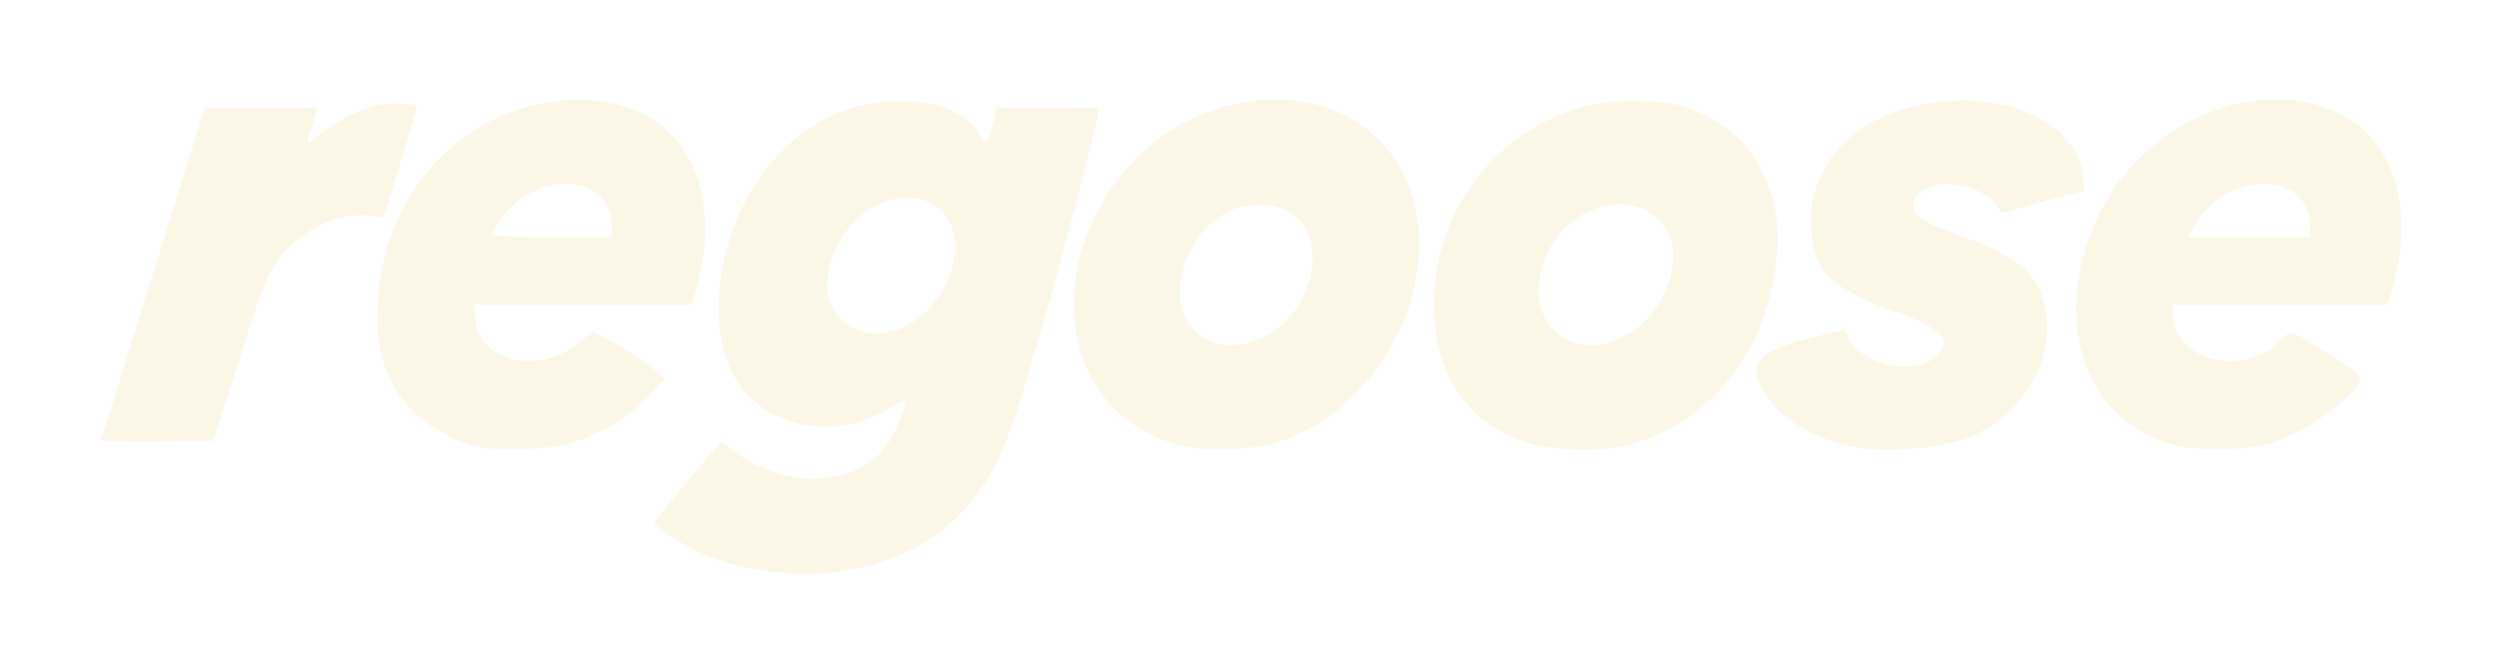
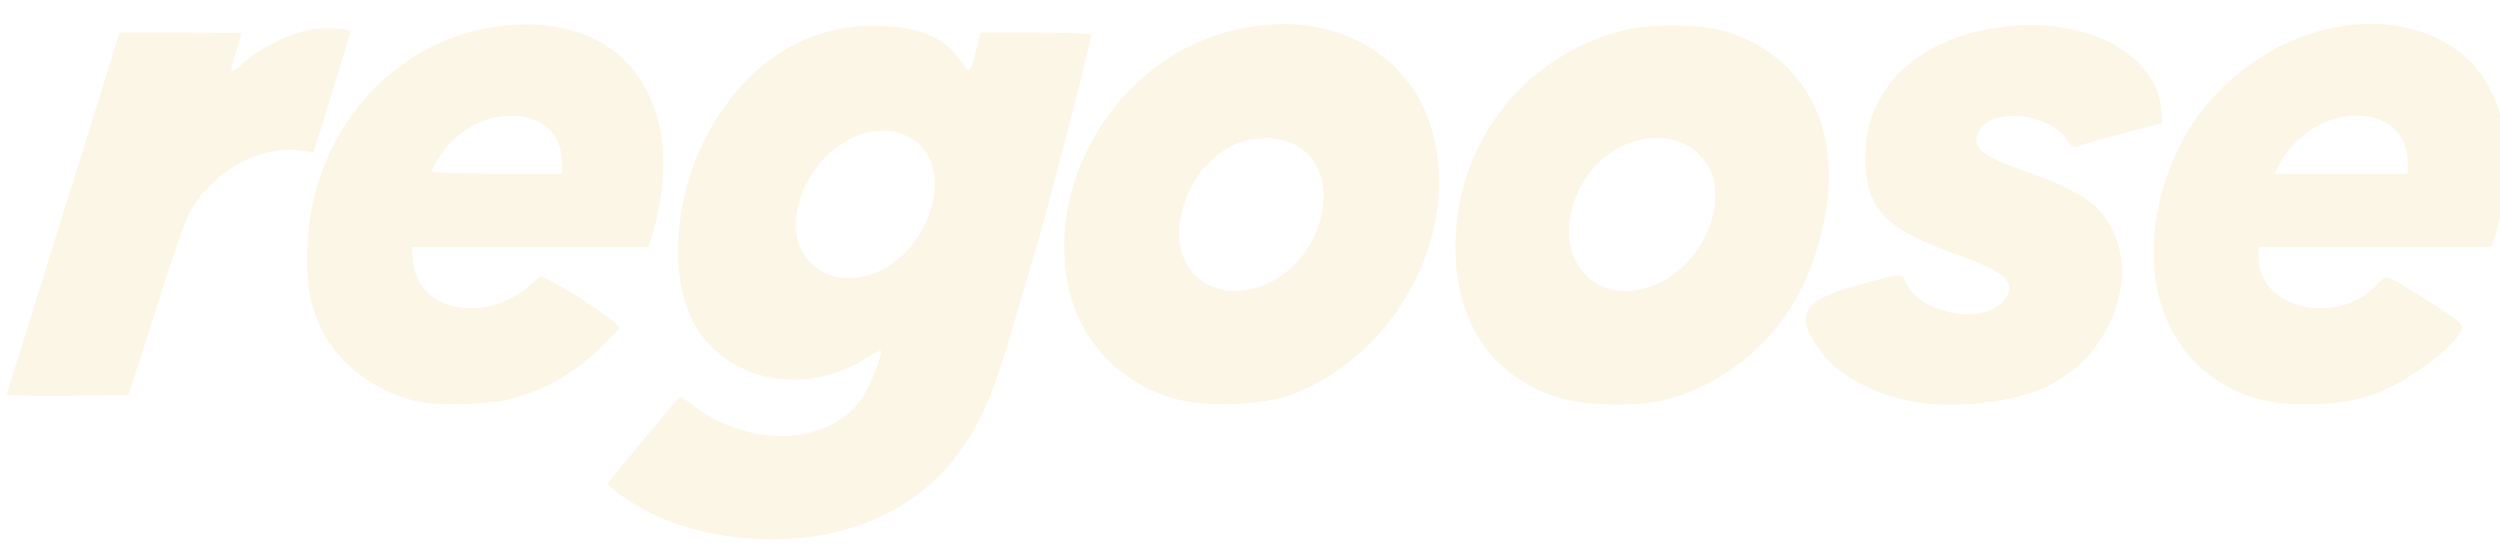
- <svg xmlns="http://www.w3.org/2000/svg" viewBox="0 0 1001 269">
+ <svg xmlns="http://www.w3.org/2000/svg" viewBox="38 31 921 204" width="921" height="204">
  <path fill="#FCF6E6" fill-rule="evenodd" d="M309.0,228.9C297.4,227.5 286.3,224.4 277.5,219.9C269.7,215.9 262.0,210.5 262.0,209.1C262.0,208.6 284.6,181.4 288.5,177.2C288.7,177.0 290.9,178.5 293.6,180.5C314.7,196.6 344.4,195.0 355.9,177.1C358.9,172.5 363.3,161.0 362.5,160.1C362.3,160.0 359.5,161.4 356.3,163.4C334.1,177.0 306.2,171.5 294.2,151.1C283.2,132.3 286.7,98.1 302.2,74.3C316.7,52.0 336.3,40.5 360.0,40.5C375.9,40.5 385.8,44.5 391.9,53.5C395.1,58.3 395.5,58.0 397.5,50.0L399.2,43.0L419.6,43.0C430.8,43.0 440.0,43.3 440.0,43.7C440.0,46.3 423.9,108.7 418.8,125.5C417.2,131.0 413.6,142.9 411.0,152.0C403.4,177.5 399.5,186.5 390.8,198.3C373.6,221.6 343.5,232.9 309.0,228.9ZM194.0,179.3C178.1,176.7 162.8,165.6 156.5,152.4C151.9,142.6 150.7,135.8 151.3,121.5C153.0,75.6 188.3,40.0 232.0,40.0C271.6,40.0 291.2,72.5 278.5,116.8L276.9,122.0L233.3,122.0L189.8,122.0L190.2,127.4C191.7,145.5 216.3,150.6 233.0,136.3L237.2,132.7L241.5,134.8C247.0,137.5 258.5,145.0 263.0,148.7L266.4,151.7L258.4,159.8C249.1,169.0 237.0,175.6 224.3,178.4C217.6,179.9 200.4,180.4 194.0,179.3ZM471.2,178.0C452.2,172.9 437.4,158.4 432.4,139.9C421.7,100.1 448.3,54.6 489.2,43.0C523.2,33.2 554.7,47.1 564.7,76.2C577.7,114.5 553.1,162.4 512.9,176.7C502.6,180.3 482.1,181.0 471.2,178.0ZM613.0,177.7C586.7,169.9 572.8,148.3 574.3,117.5C575.9,82.5 599.7,52.5 633.7,42.8C645.6,39.4 665.6,39.6 675.8,43.2C709.1,55.1 720.5,89.2 704.8,130.2C695.8,154.0 675.2,172.4 650.9,178.4C641.0,180.8 622.6,180.5 613.0,177.7ZM740.5,178.5C727.7,175.7 715.7,169.2 710.0,162.0C698.8,147.8 701.1,142.1 720.5,136.6C739.5,131.3 738.3,131.4 740.2,135.4C745.6,146.5 767.7,150.8 775.6,142.3C781.7,135.8 777.7,131.5 759.7,125.1C733.1,115.6 726.2,108.8 725.2,91.5C723.9,66.9 740.7,47.8 769.0,42.0C802.2,35.1 832.7,49.1 834.2,71.9L834.5,76.3L820.5,80.0C812.8,82.0 805.4,84.2 804.0,84.7C801.9,85.6 801.3,85.3 799.5,82.6C792.4,72.0 770.0,70.4 766.5,80.4C764.7,85.6 768.3,88.5 783.5,93.9C798.2,99.0 806.2,103.2 810.9,108.0C828.2,125.9 818.8,160.0 792.9,173.0C780.1,179.5 756.4,182.0 740.5,178.5ZM868.9,177.7C835.1,167.5 822.1,130.4 838.3,90.6C854.7,50.5 902.3,28.7 936.7,45.5C959.5,56.7 967.5,85.9 956.9,118.8L955.8,122.0L912.9,122.0L870.0,122.0L870.0,125.8C870.1,144.7 898.8,151.5 913.4,136.1C917.2,132.1 916.6,132.0 927.3,138.6C941.1,147.1 945.0,150.0 945.0,151.5C945.0,156.9 925.0,172.0 912.0,176.5C899.9,180.6 880.2,181.1 868.9,177.7ZM40.3,176.3C40.6,175.8 44.5,163.6 49.0,149.0C53.5,134.4 58.7,117.8 60.5,112.0C64.6,99.1 77.5,57.8 80.1,49.2L82.1,43.0L104.5,43.0C116.9,43.0 127.0,43.1 127.0,43.2C127.0,43.4 126.1,46.4 125.0,50.0C122.3,58.7 122.3,58.8 127.7,54.1C133.5,48.9 144.8,43.3 152.0,42.0C157.3,40.9 167.0,41.5 167.0,42.8C167.0,43.2 164.0,53.3 160.3,65.3L153.5,87.1L148.4,86.4C132.5,84.5 114.4,95.3 107.0,111.2C105.4,114.7 101.3,126.3 98.0,137.0C94.6,147.7 90.4,161.0 88.6,166.5L85.3,176.5L62.6,176.8C50.1,176.9 40.1,176.7 40.3,176.3ZM505.5,135.2C526.0,125.4 532.7,95.8 516.8,85.3C510.7,81.2 500.3,80.8 492.7,84.3C482.4,89.0 474.9,99.5 472.8,112.2C469.5,132.1 486.6,144.1 505.5,135.2ZM649.5,135.1C666.4,127.0 675.4,103.5 666.4,90.8C655.5,75.2 629.7,80.7 619.9,100.6C607.7,125.3 625.9,146.4 649.5,135.1ZM361.5,131.1C380.5,122.7 389.2,94.7 376.1,83.7C360.6,70.7 334.2,86.8 331.3,111.0C329.3,128.0 344.9,138.4 361.5,131.1ZM245.0,90.8C245.0,68.9 213.4,67.6 199.8,88.9C198.3,91.4 197.0,93.8 197.0,94.2C197.0,94.6 207.8,95.0 221.0,95.0L245.0,95.0L245.0,90.8ZM925.0,91.0C925.0,67.4 889.9,67.9 877.6,91.8L875.9,95.0L900.5,95.0L925.0,95.0L925.0,91.0Z" />
</svg>
